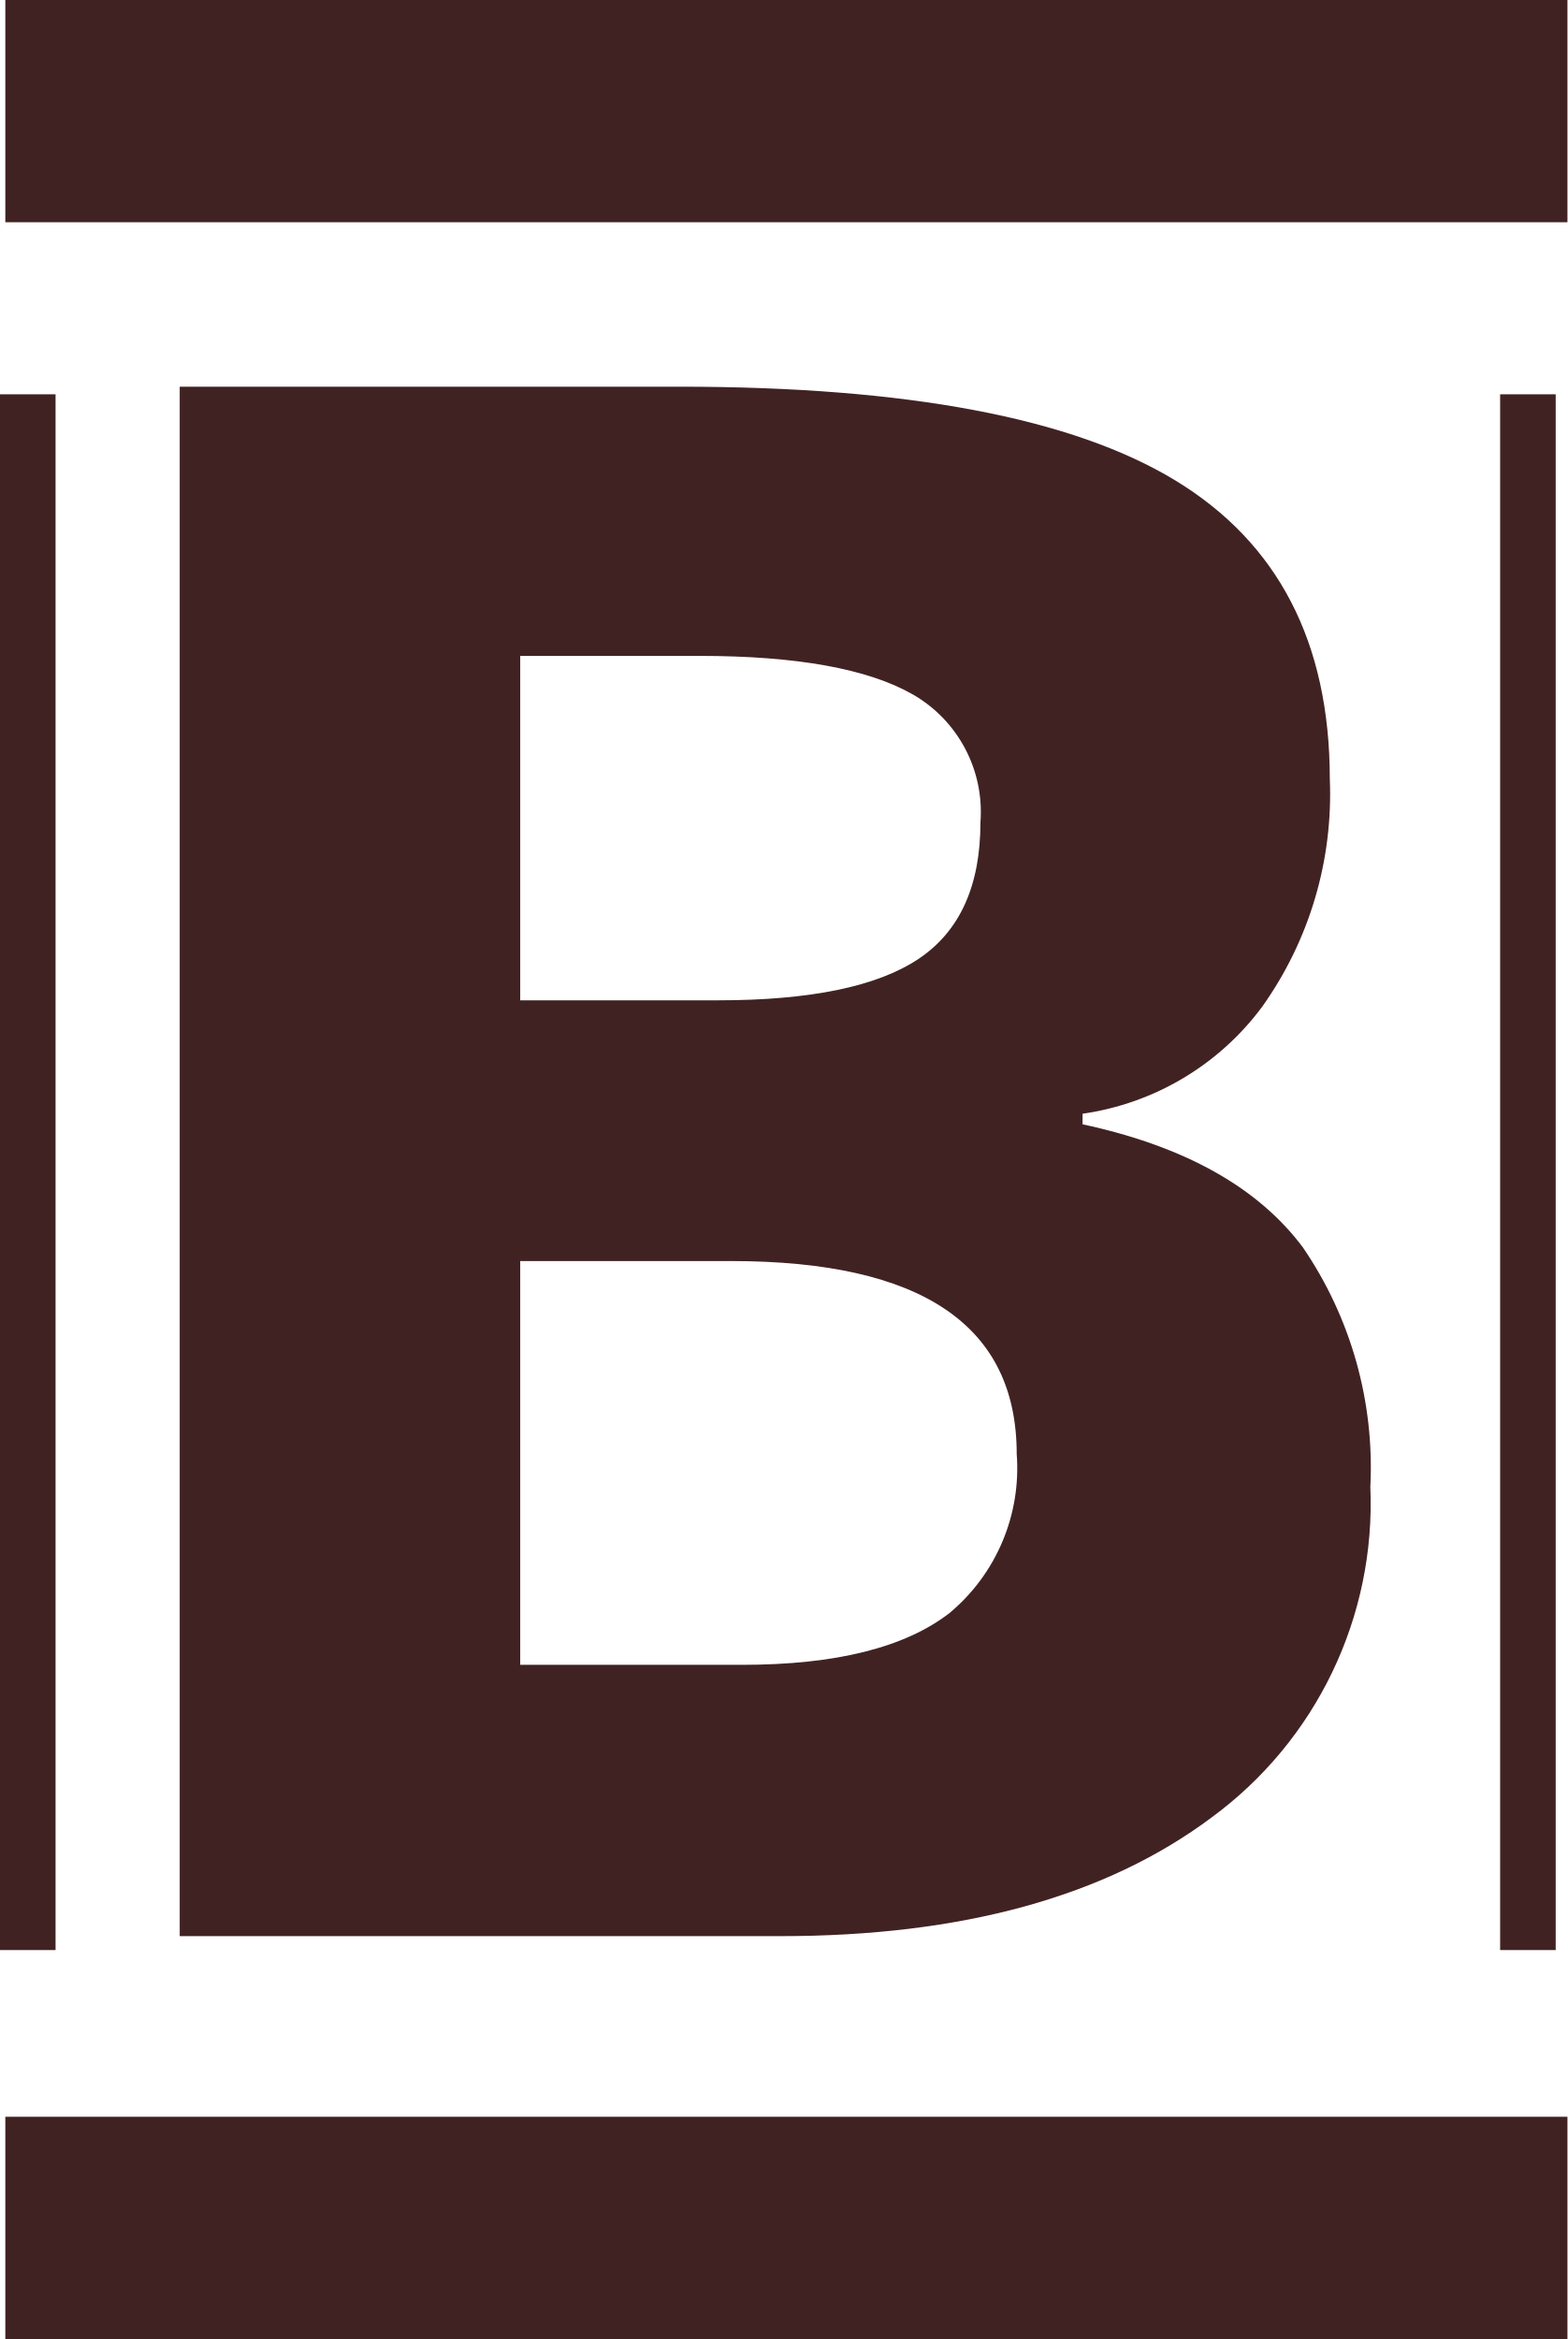
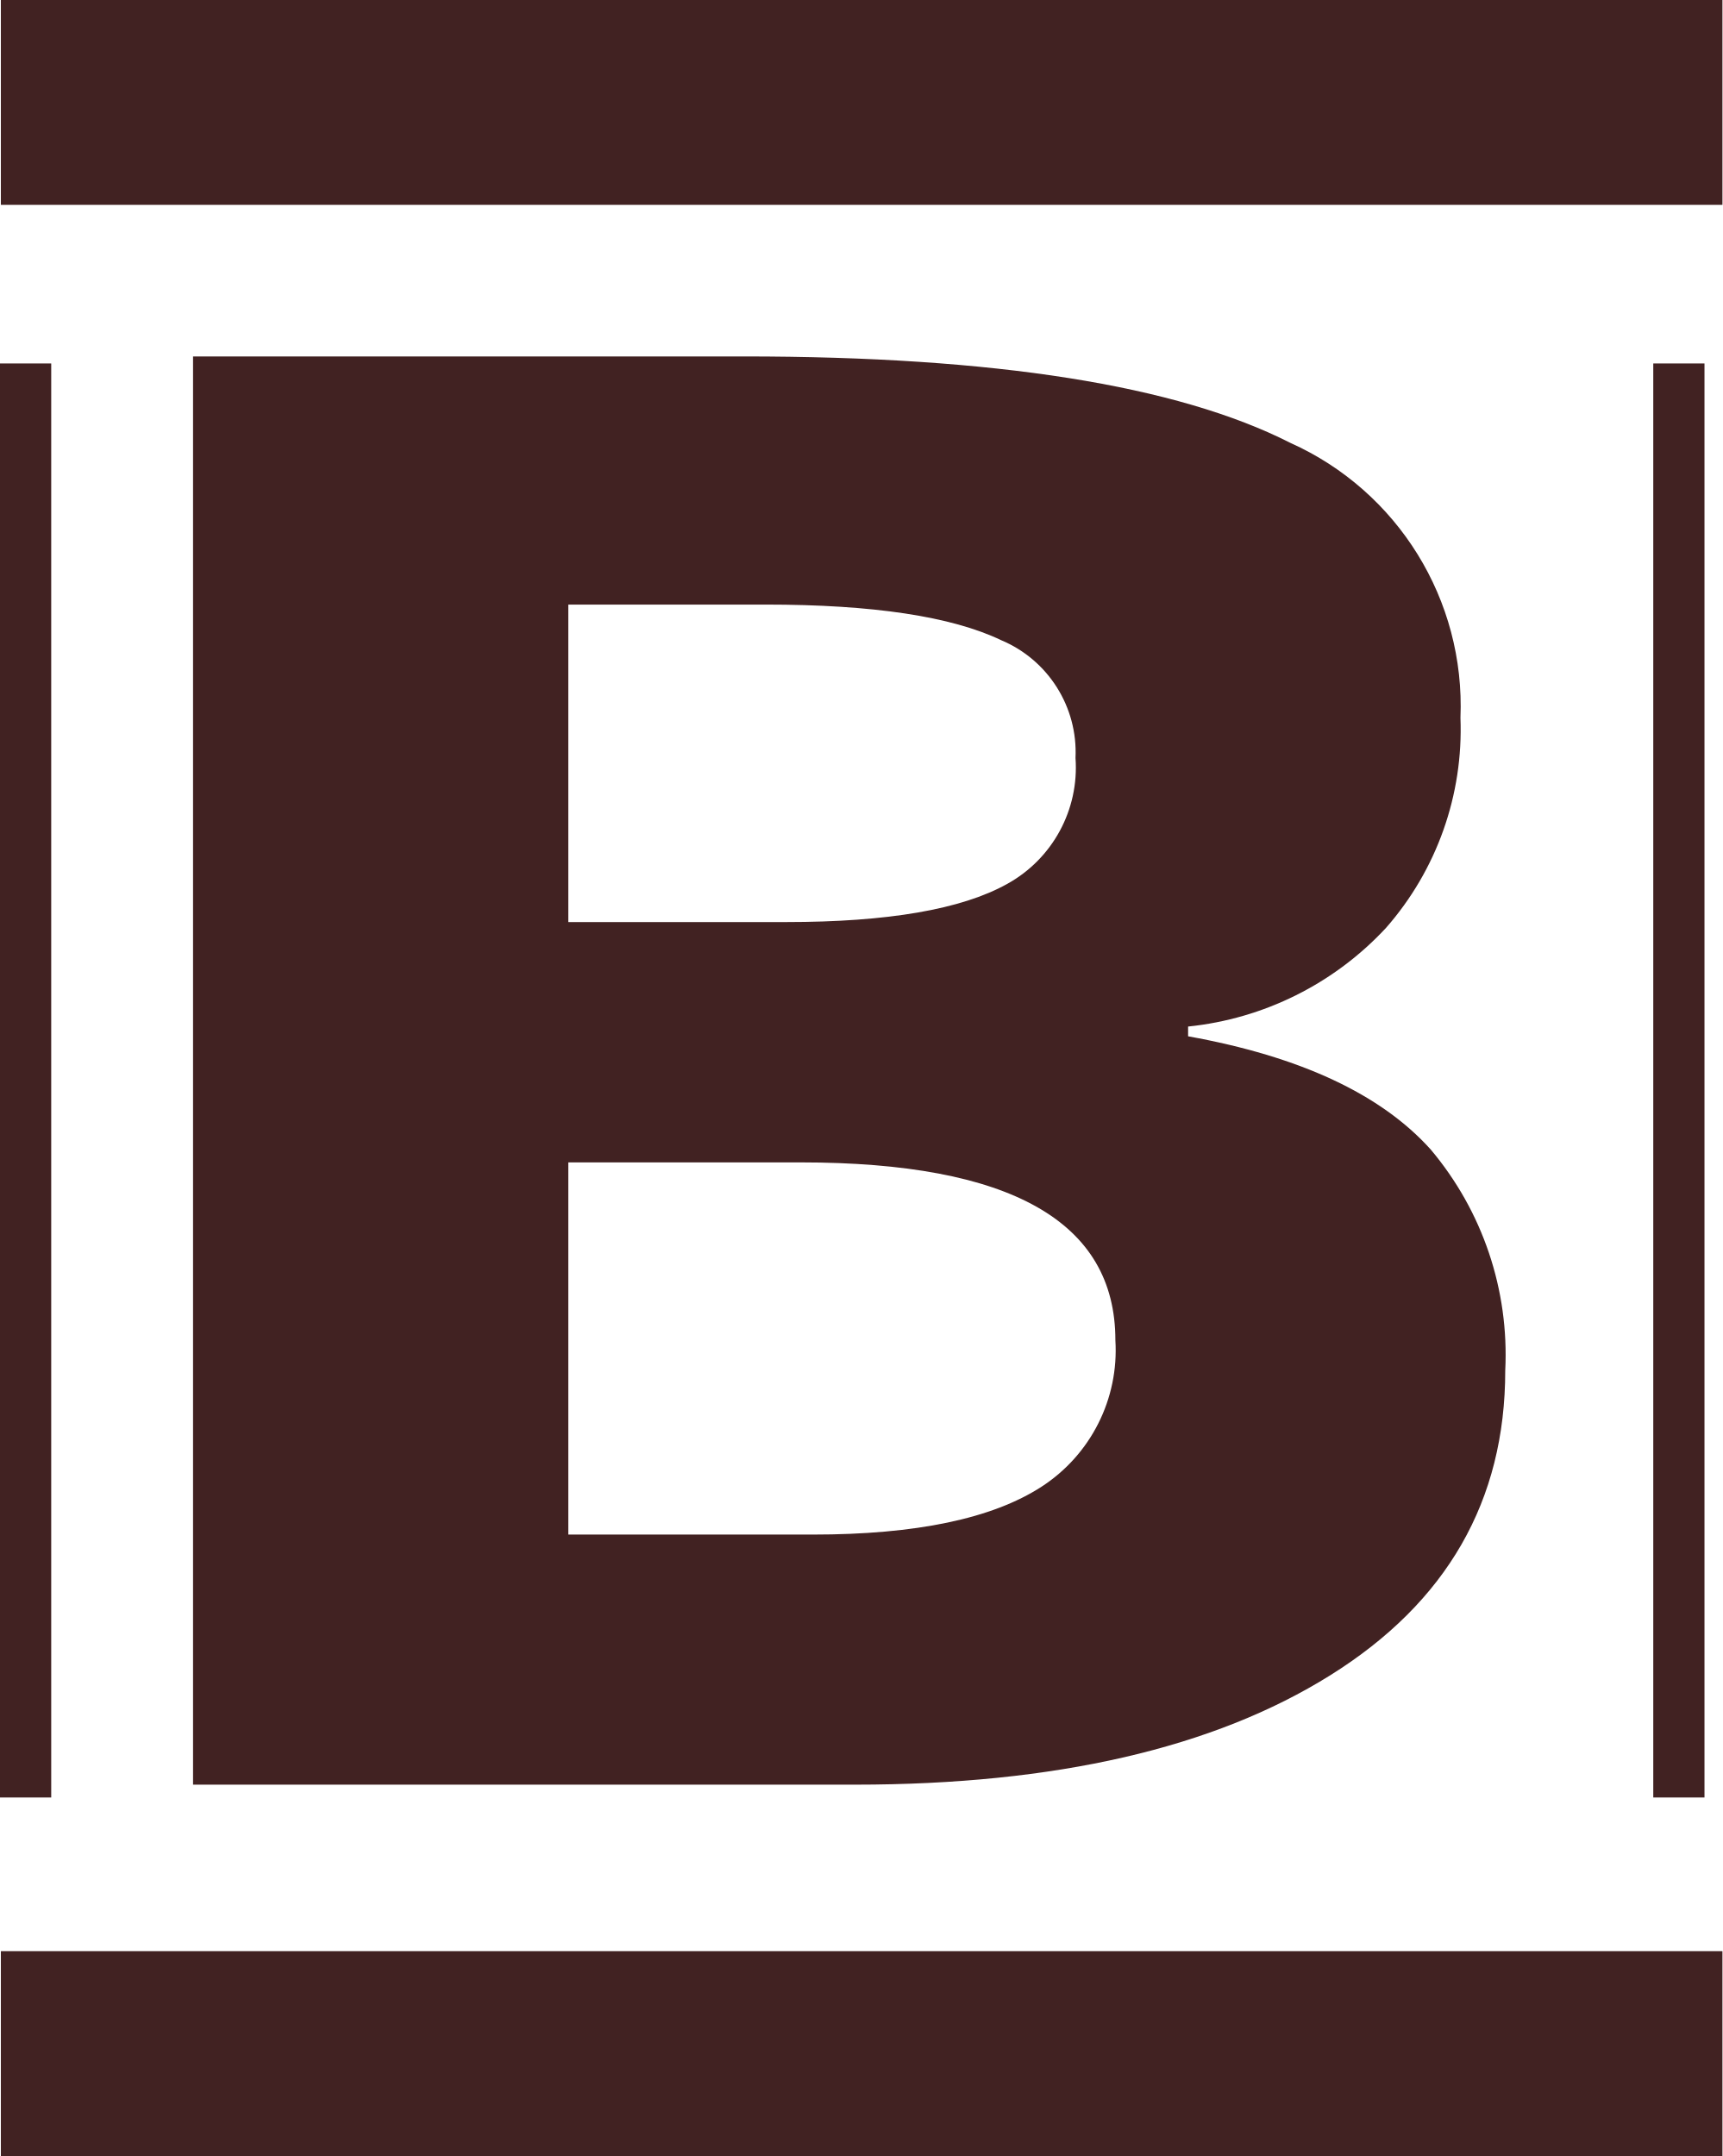
- <svg xmlns="http://www.w3.org/2000/svg" width="56.423" height="84.193" viewBox="0 0 56.423 84.193">
-   <defs>
-     <style>.a{fill:#412222;}.b,.c{fill:none;stroke:#412222;}.b{stroke-width:2px;}.c{stroke-width:8px;}</style>
-   </defs>
-   <g transform="translate(0.192 4)">
-     <path class="a" d="M0,0H17.99q12.3,0,17.851,3.376T41.4,14.115a13.192,13.192,0,0,1-2.432,8.2A9.768,9.768,0,0,1,32.5,26.17v.381q5.5,1.183,7.927,4.425A14.026,14.026,0,0,1,42.859,39.6a14.019,14.019,0,0,1-5.713,11.9q-5.713,4.273-15.519,4.273H0ZM12.257,22.088h7.117q4.982,0,7.216-1.488t2.234-4.921a4.879,4.879,0,0,0-2.432-4.6Q23.96,9.69,18.7,9.69H12.257Zm0,9.385V46.007h7.987q5.061,0,7.473-1.869a6.787,6.787,0,0,0,2.412-5.722q0-6.943-10.28-6.943Z" transform="translate(6.277 9.919)" />
-     <line class="b" y2="56" transform="translate(54.808 10.193)" />
-     <line class="c" x2="56.231" transform="translate(0 76.193)" />
-     <line class="c" x2="56.231" />
-     <line class="b" y2="56" transform="translate(0.808 10.193)" />
+ <svg xmlns="http://www.w3.org/2000/svg" width="67.264" height="84.193" viewBox="0 0 67.264 84.193">
+   <g id="Logo-black" transform="translate(0.034 4)">
+     <path id="B" d="M0,0H21.509q14.7,0,21.344,3.376a11.26,11.26,0,0,1,6.642,10.739,11.738,11.738,0,0,1-2.907,8.2,12.251,12.251,0,0,1-7.729,3.853v.381q6.571,1.183,9.478,4.425A12.431,12.431,0,0,1,51.244,39.6q0,7.63-6.831,11.9T25.858,55.773H0ZM14.655,22.088h8.509q5.956,0,8.627-1.488a5.189,5.189,0,0,0,2.671-4.921,4.746,4.746,0,0,0-2.907-4.6Q28.647,9.69,22.36,9.69H14.655Zm0,9.385V46.007H24.2q6.051,0,8.935-1.869a6.347,6.347,0,0,0,2.884-5.722q0-6.943-12.291-6.943Z" transform="translate(7.505 9.919)" fill="#412222" />
+     <line id="line-vert" y2="56" transform="translate(65.53 10.193)" fill="none" stroke="#412222" stroke-width="2" />
+     <line id="line-bottom" x2="67.231" transform="translate(0 76.193)" fill="none" stroke="#412222" stroke-width="8" />
+     <line id="line-top" x2="67.231" fill="none" stroke="#412222" stroke-width="8" />
+     <line id="line-vert-2" data-name="line-vert" y2="56" transform="translate(0.966 10.193)" fill="none" stroke="#412222" stroke-width="2" />
  </g>
</svg>
